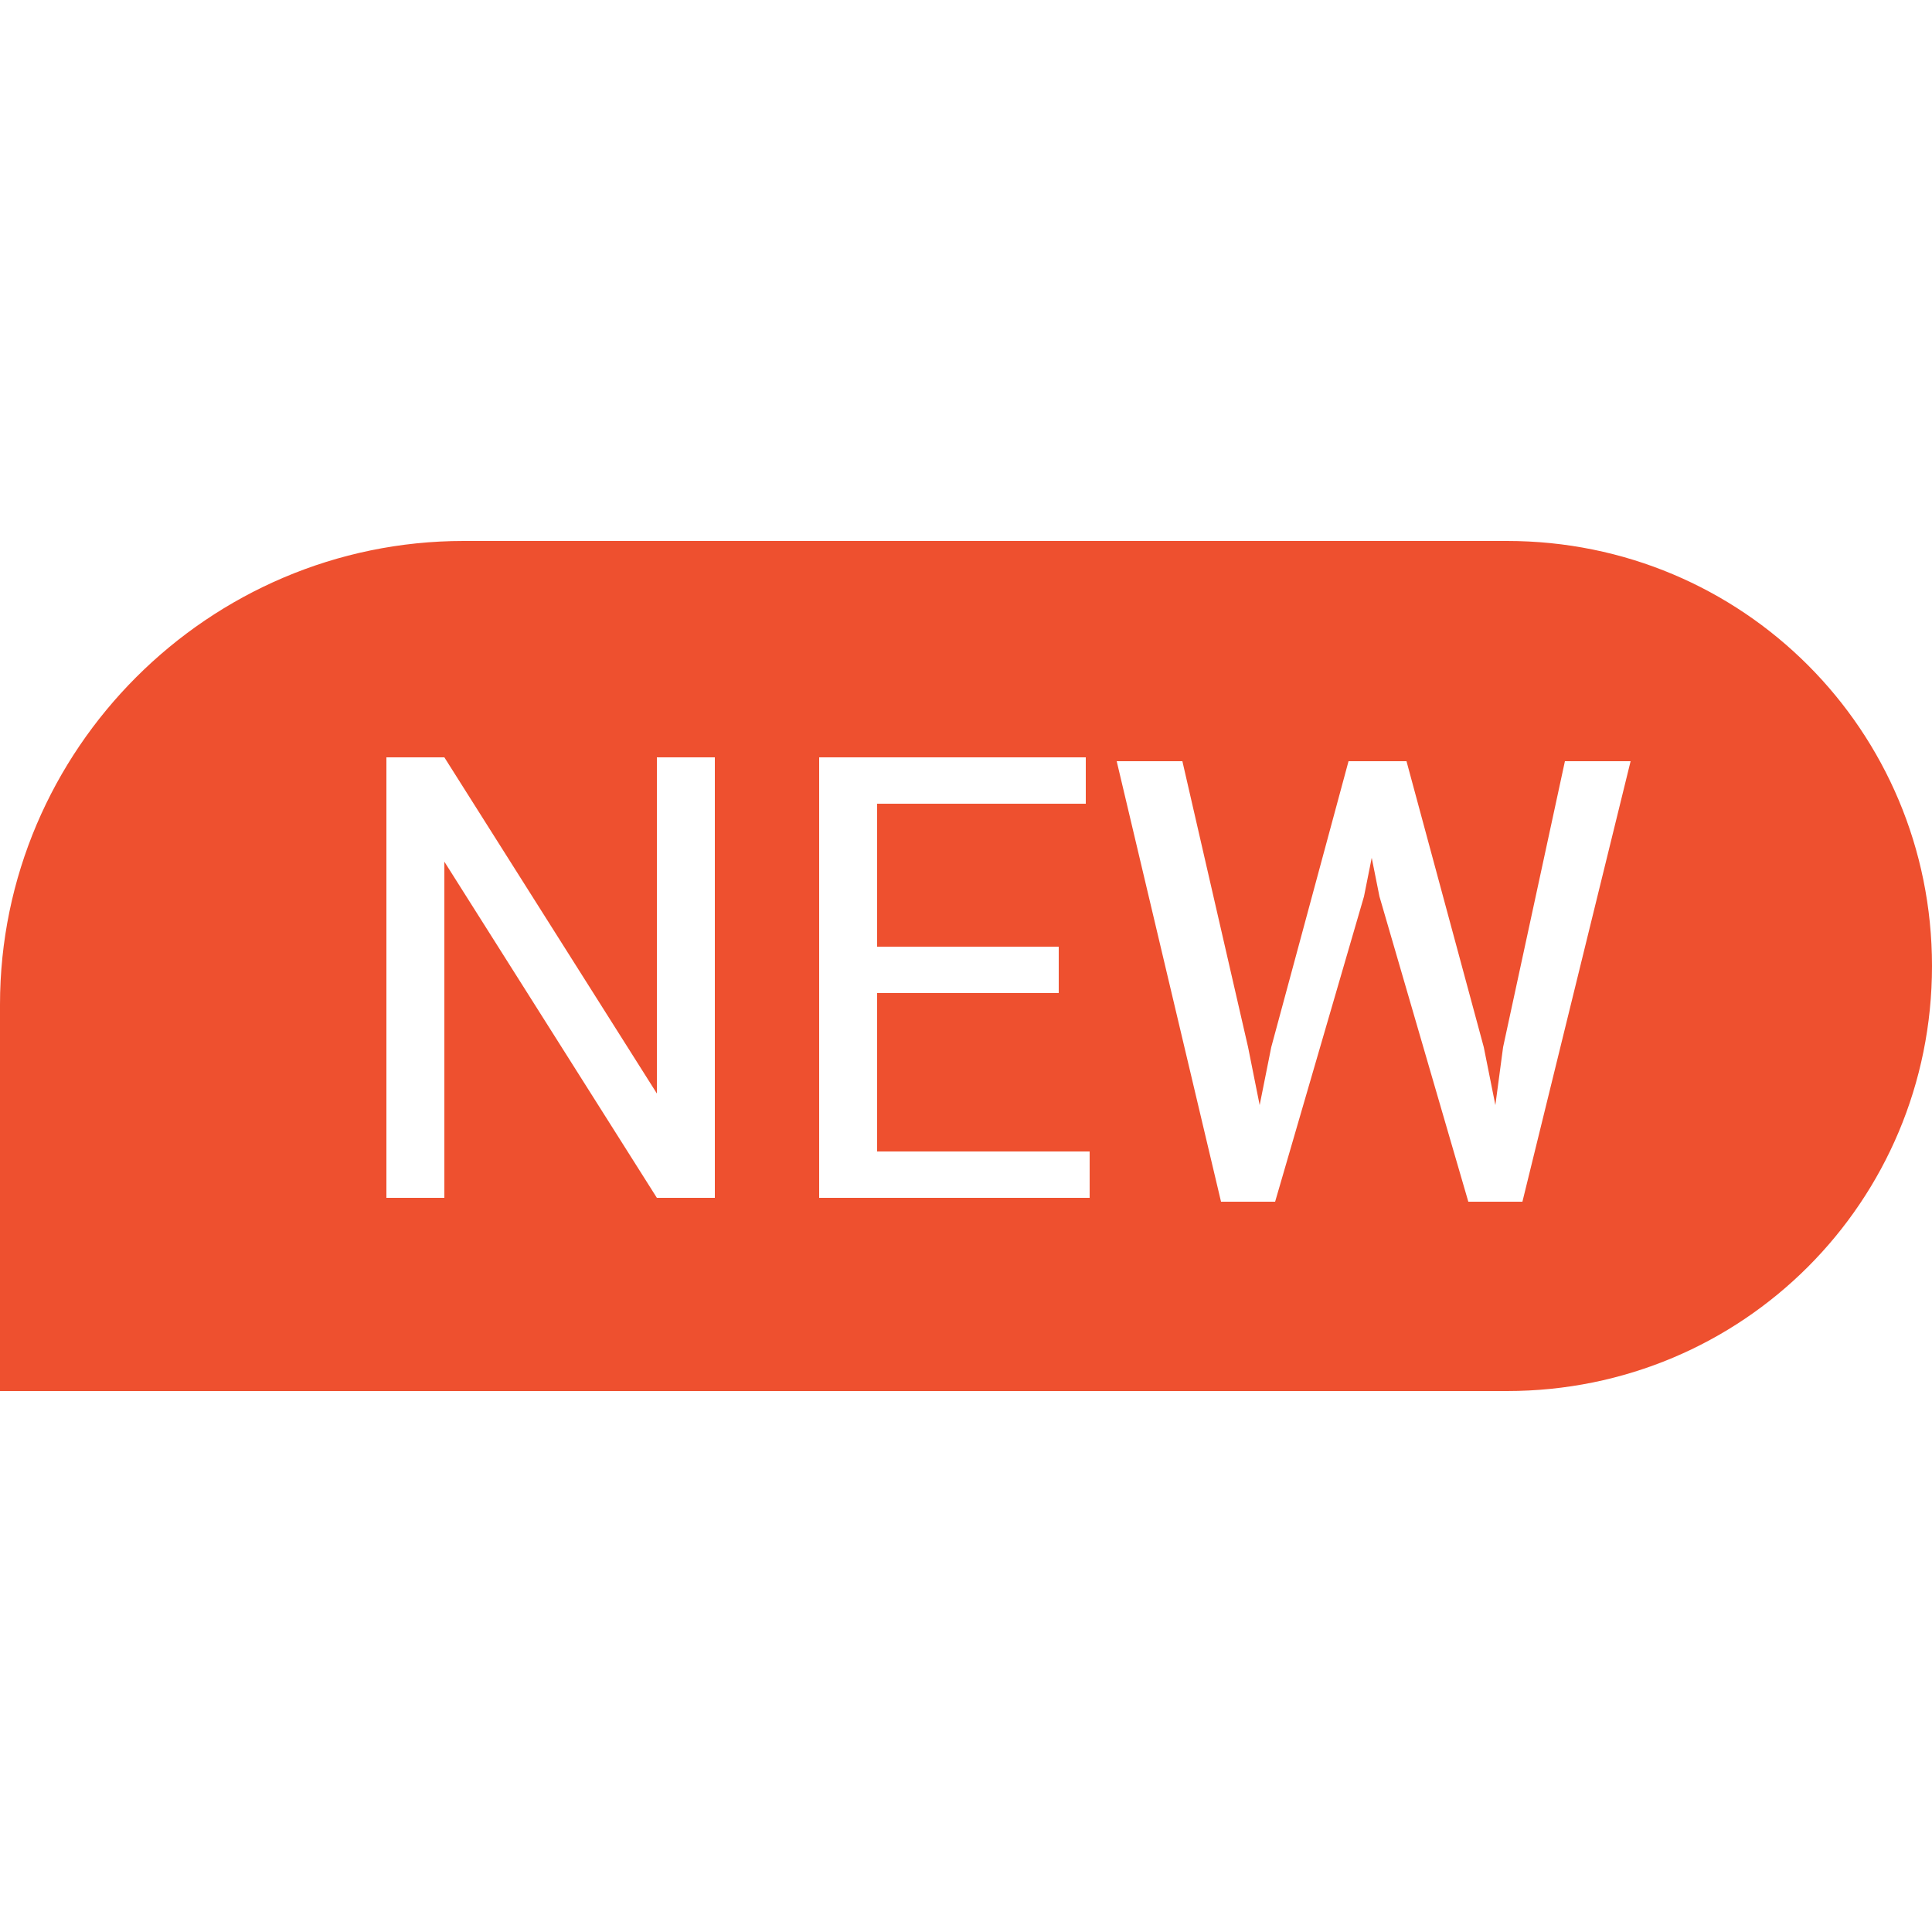
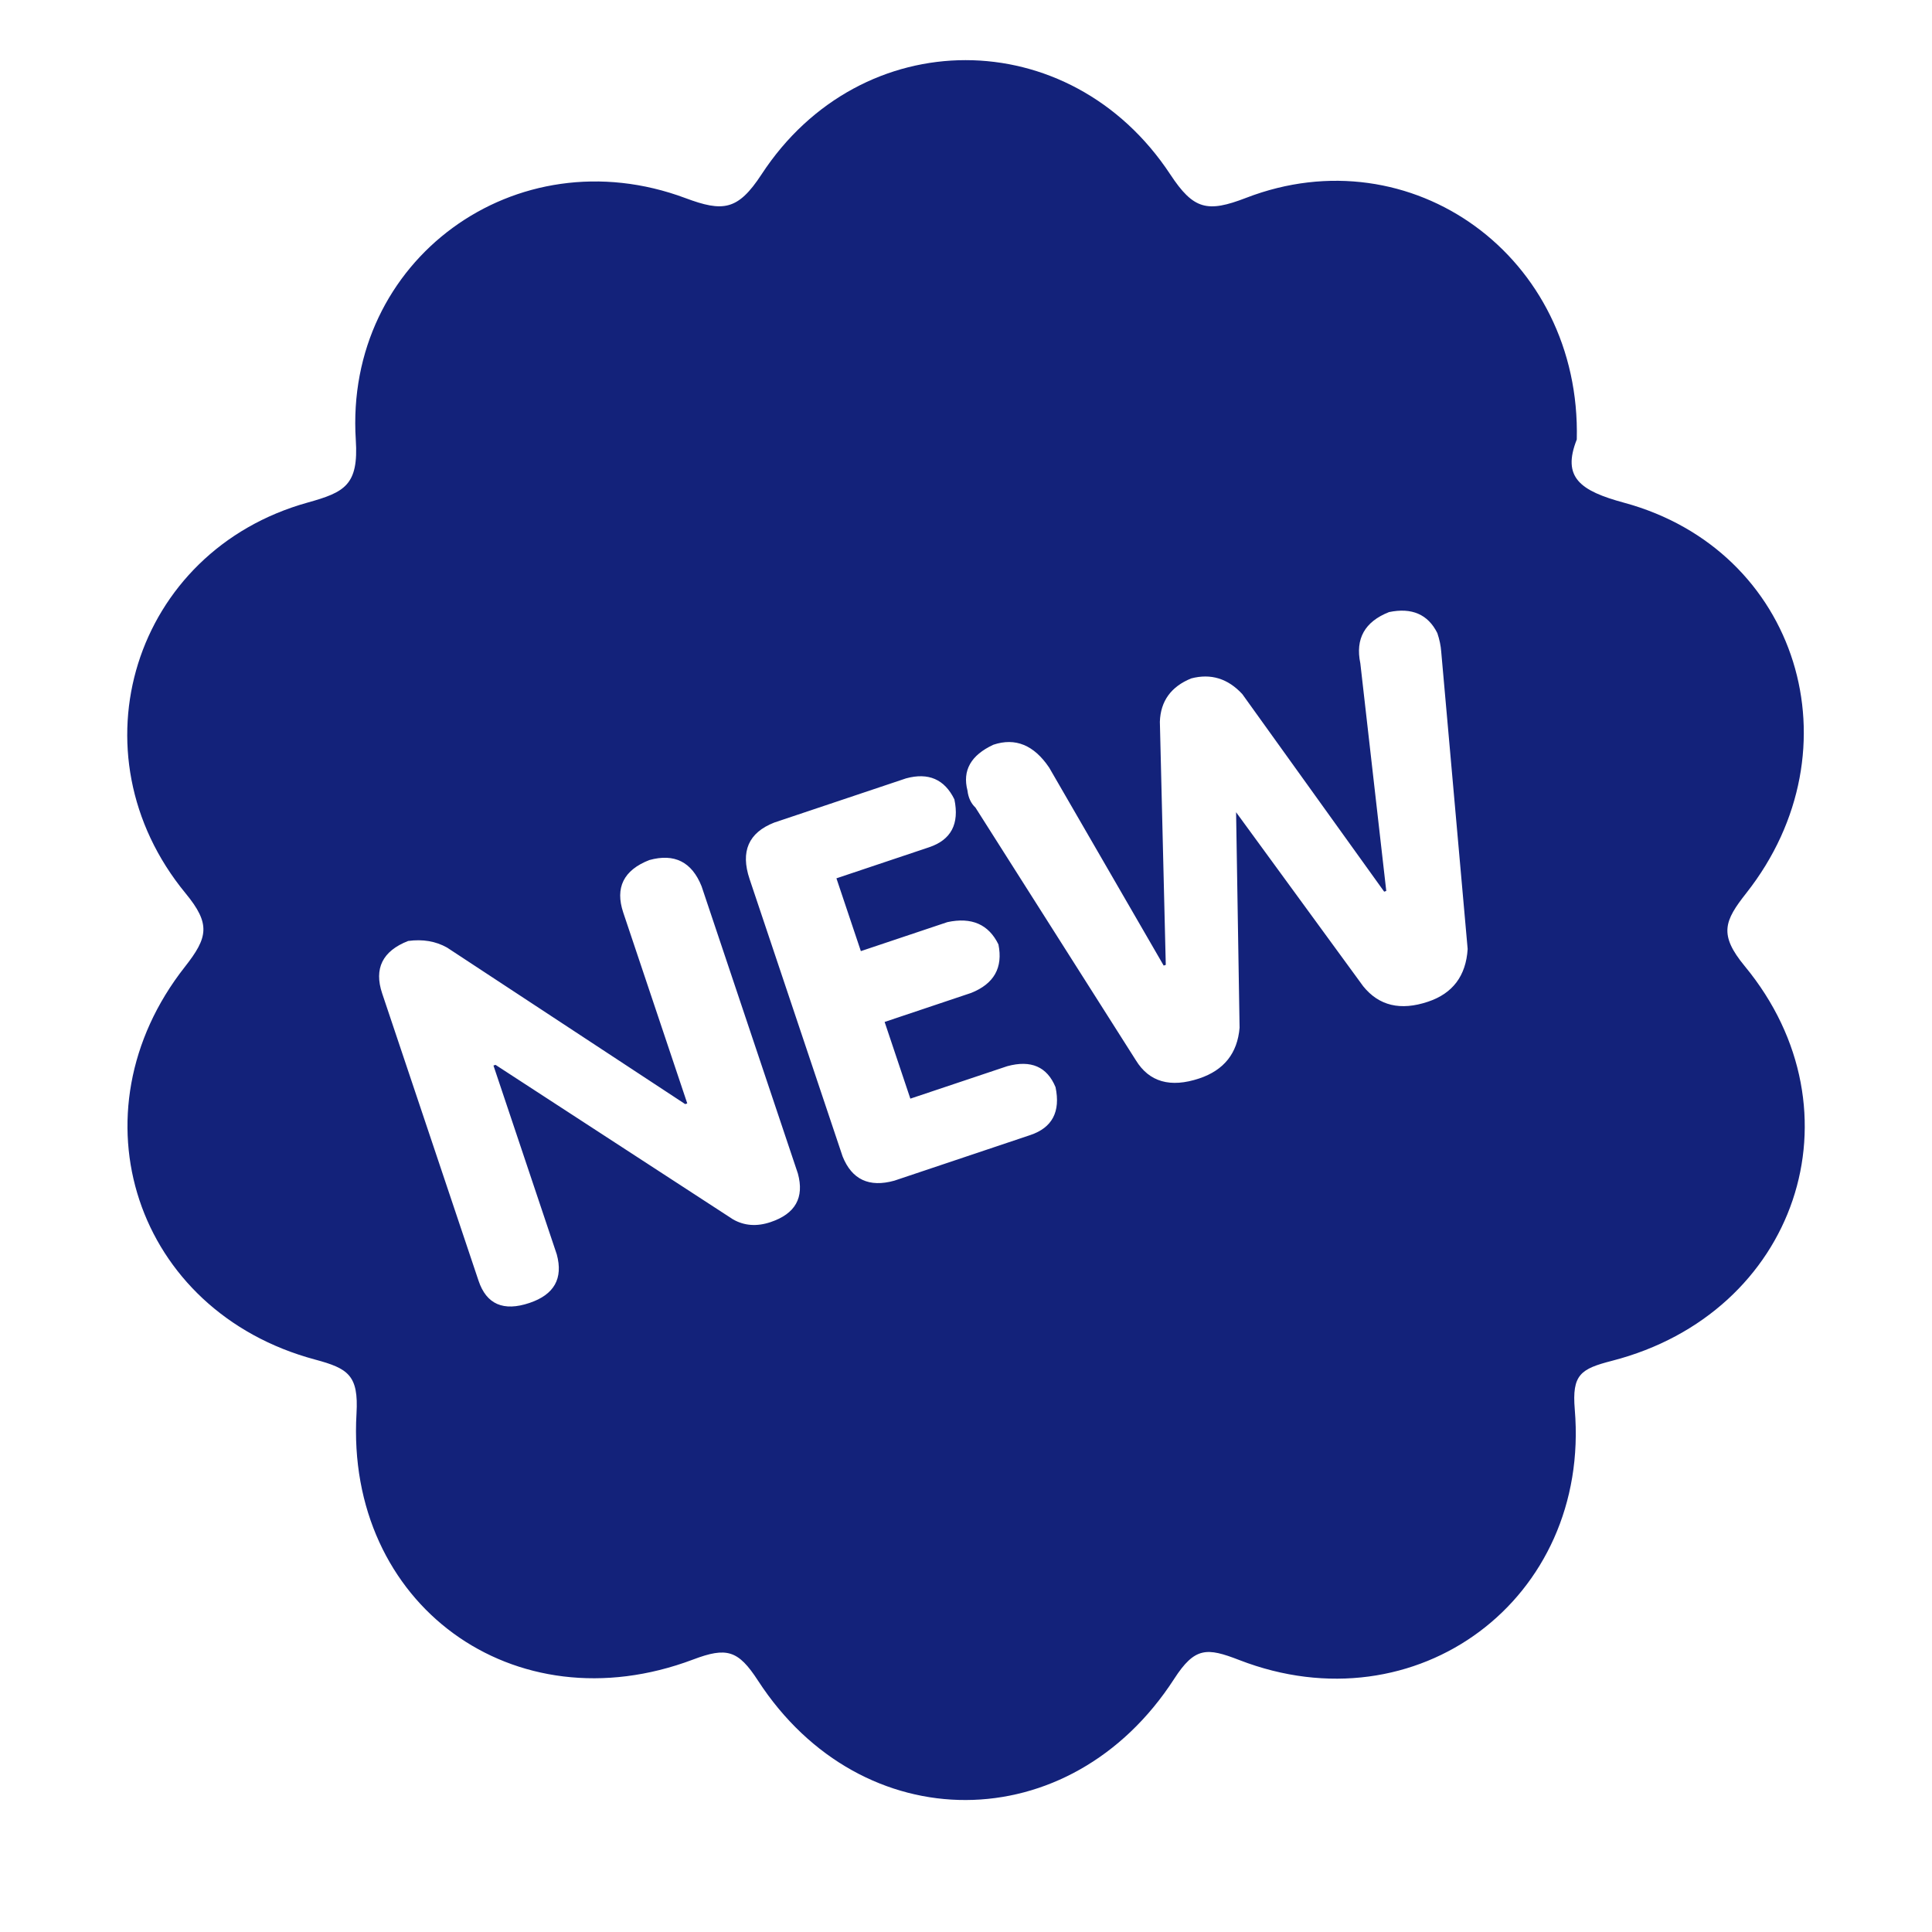
- <svg xmlns="http://www.w3.org/2000/svg" t="1729674164438" class="icon" viewBox="0 0 1024 1024" version="1.1" p-id="6594" width="200" height="200">
-   <path d="M245.76 286.72h552.96c124.928 0 225.28 100.352 225.28 225.28s-100.352 225.28-225.28 225.28H0V532.48c0-135.168 110.592-245.76 245.76-245.76z m133.12 348.16V401.408H348.16v178.176l-112.64-178.176H204.8V634.88h30.72v-178.176L348.16 634.88h30.72z m182.272-108.544v-24.576h-96.256v-75.776h110.592v-24.576h-141.312V634.88h143.36v-24.576h-112.64v-83.968h96.256z m100.352 28.672l-34.816-151.552h-34.816l55.296 233.472H675.84l47.104-161.792 4.096-20.48 4.096 20.48 47.104 161.792h28.672l57.344-233.472h-34.816l-32.768 151.552-4.096 30.72-6.144-30.72-40.96-151.552h-30.72l-40.96 151.552-6.144 30.72-6.144-30.72z" fill="#EE502F" p-id="6595" />
+ <svg xmlns="http://www.w3.org/2000/svg" t="1729741013710" class="icon" viewBox="0 0 1024 1024" version="1.1" p-id="20930" width="200" height="200">
+   <path d="M924.75 512.076c-13.862-16.779-10.789-23.991 0.82-38.715 60.134-76.339 27.539-181.841-64.776-206.908-23.201-6.292-33.055-13.346-25.068-33.516 2.414-96.78-87.602-161.9-175.261-128.069-20.586 7.945-27.869 6.279-40.224-12.469-53.195-80.664-163.826-80.736-216.62 0.043-12.556 19.193-20.456 19.969-40.324 12.556-89.843-33.544-180.836 32.768-174.716 128.199 1.537 23.906-5.847 27.697-25.57 33.186-92.156 25.686-125.772 132.81-64.66 207.08 13.446 16.334 11.865 23.431-0.388 39.018-61.053 77.615-26.145 182.584 69.027 208.113 17.57 4.711 23.129 8.331 21.965 28.588-5.86 101.12 83.378 166.21 178.379 130.411 17.812-6.737 23.904-5.029 34.405 11.147 55.021 84.729 165.506 84.385 220.585-0.89 10.99-17.009 17.354-16.65 34.477-10.013 94.067 36.475 186.28-32.381 177.862-132.795-1.553-18.547 3.131-21.505 19.723-25.787 97.802-25.183 134.047-132.078 70.364-209.179zM408.449 647.731c-7.284 2.456-13.921 1.982-19.925-1.437l-125.886-81.899-1.093 0.36 33.559 100.099c3.463 12.757-1.35 21.319-14.452 25.729-13.819 4.655-22.841 0.718-27.022-11.793l-51.07-152.247c-4.425-13.202 0.172-22.482 13.762-27.812 7.743-1.049 14.624 0.129 20.615 3.491l126.232 82.976 1.092-0.373-33.918-101.135c-4.425-13.202 0.172-22.482 13.762-27.827 13.346-3.706 22.583 0.949 27.754 13.906l51.042 152.247c3.476 12.757-1.351 21.319-14.452 25.715z m137.637-46.127l-72.073 24.177c-13.374 3.72-22.512-0.589-27.424-12.872L397.286 465.89c-4.899-14.61-0.546-24.565 13.058-29.91l69.888-23.43c11.882-3.233 20.414 0.502 25.614 11.132 2.715 13.001-1.738 21.463-13.374 25.37l-49.145 16.477 12.944 38.587 45.869-15.372c12.857-2.758 21.85 1.178 27.051 11.808 2.486 12.312-2.312 20.874-14.452 25.715l-45.869 15.385 13.633 40.654 51.343-17.195c12.613-3.448 21.147 0.288 25.614 11.119 2.715 13.004-1.738 21.466-13.374 25.374z m210.788-70.68c-14.582 4.899-26.002 2.17-34.349-8.188l-67.374-92.241 1.852 114.235c-1.134 13.518-8.246 22.467-21.361 26.863-15.313 5.1-26.534 1.911-33.616-9.638l-85.002-133.903c-2.399-2.27-3.806-5.272-4.238-9.036-2.772-10.659 1.797-18.747 13.719-24.292 11.636-3.893 21.505 0.144 29.579 12.124l60.695 104.928 1.106-0.373-3.132-128.874c0.375-10.933 5.919-18.604 16.607-22.957 10.429-2.73 19.452 0.057 27.079 8.303L733.644 472.6l1.106-0.375-13.749-120.657c-2.728-13.016 2.342-22.065 15.213-27.151 12.096-2.5 20.63 1.191 25.599 11.119 1.178 3.505 1.839 6.766 2.055 9.768l14.021 157.707c-0.904 14.223-7.914 23.545-21.015 27.913z" fill="#13227a" p-id="20931" />
</svg>
